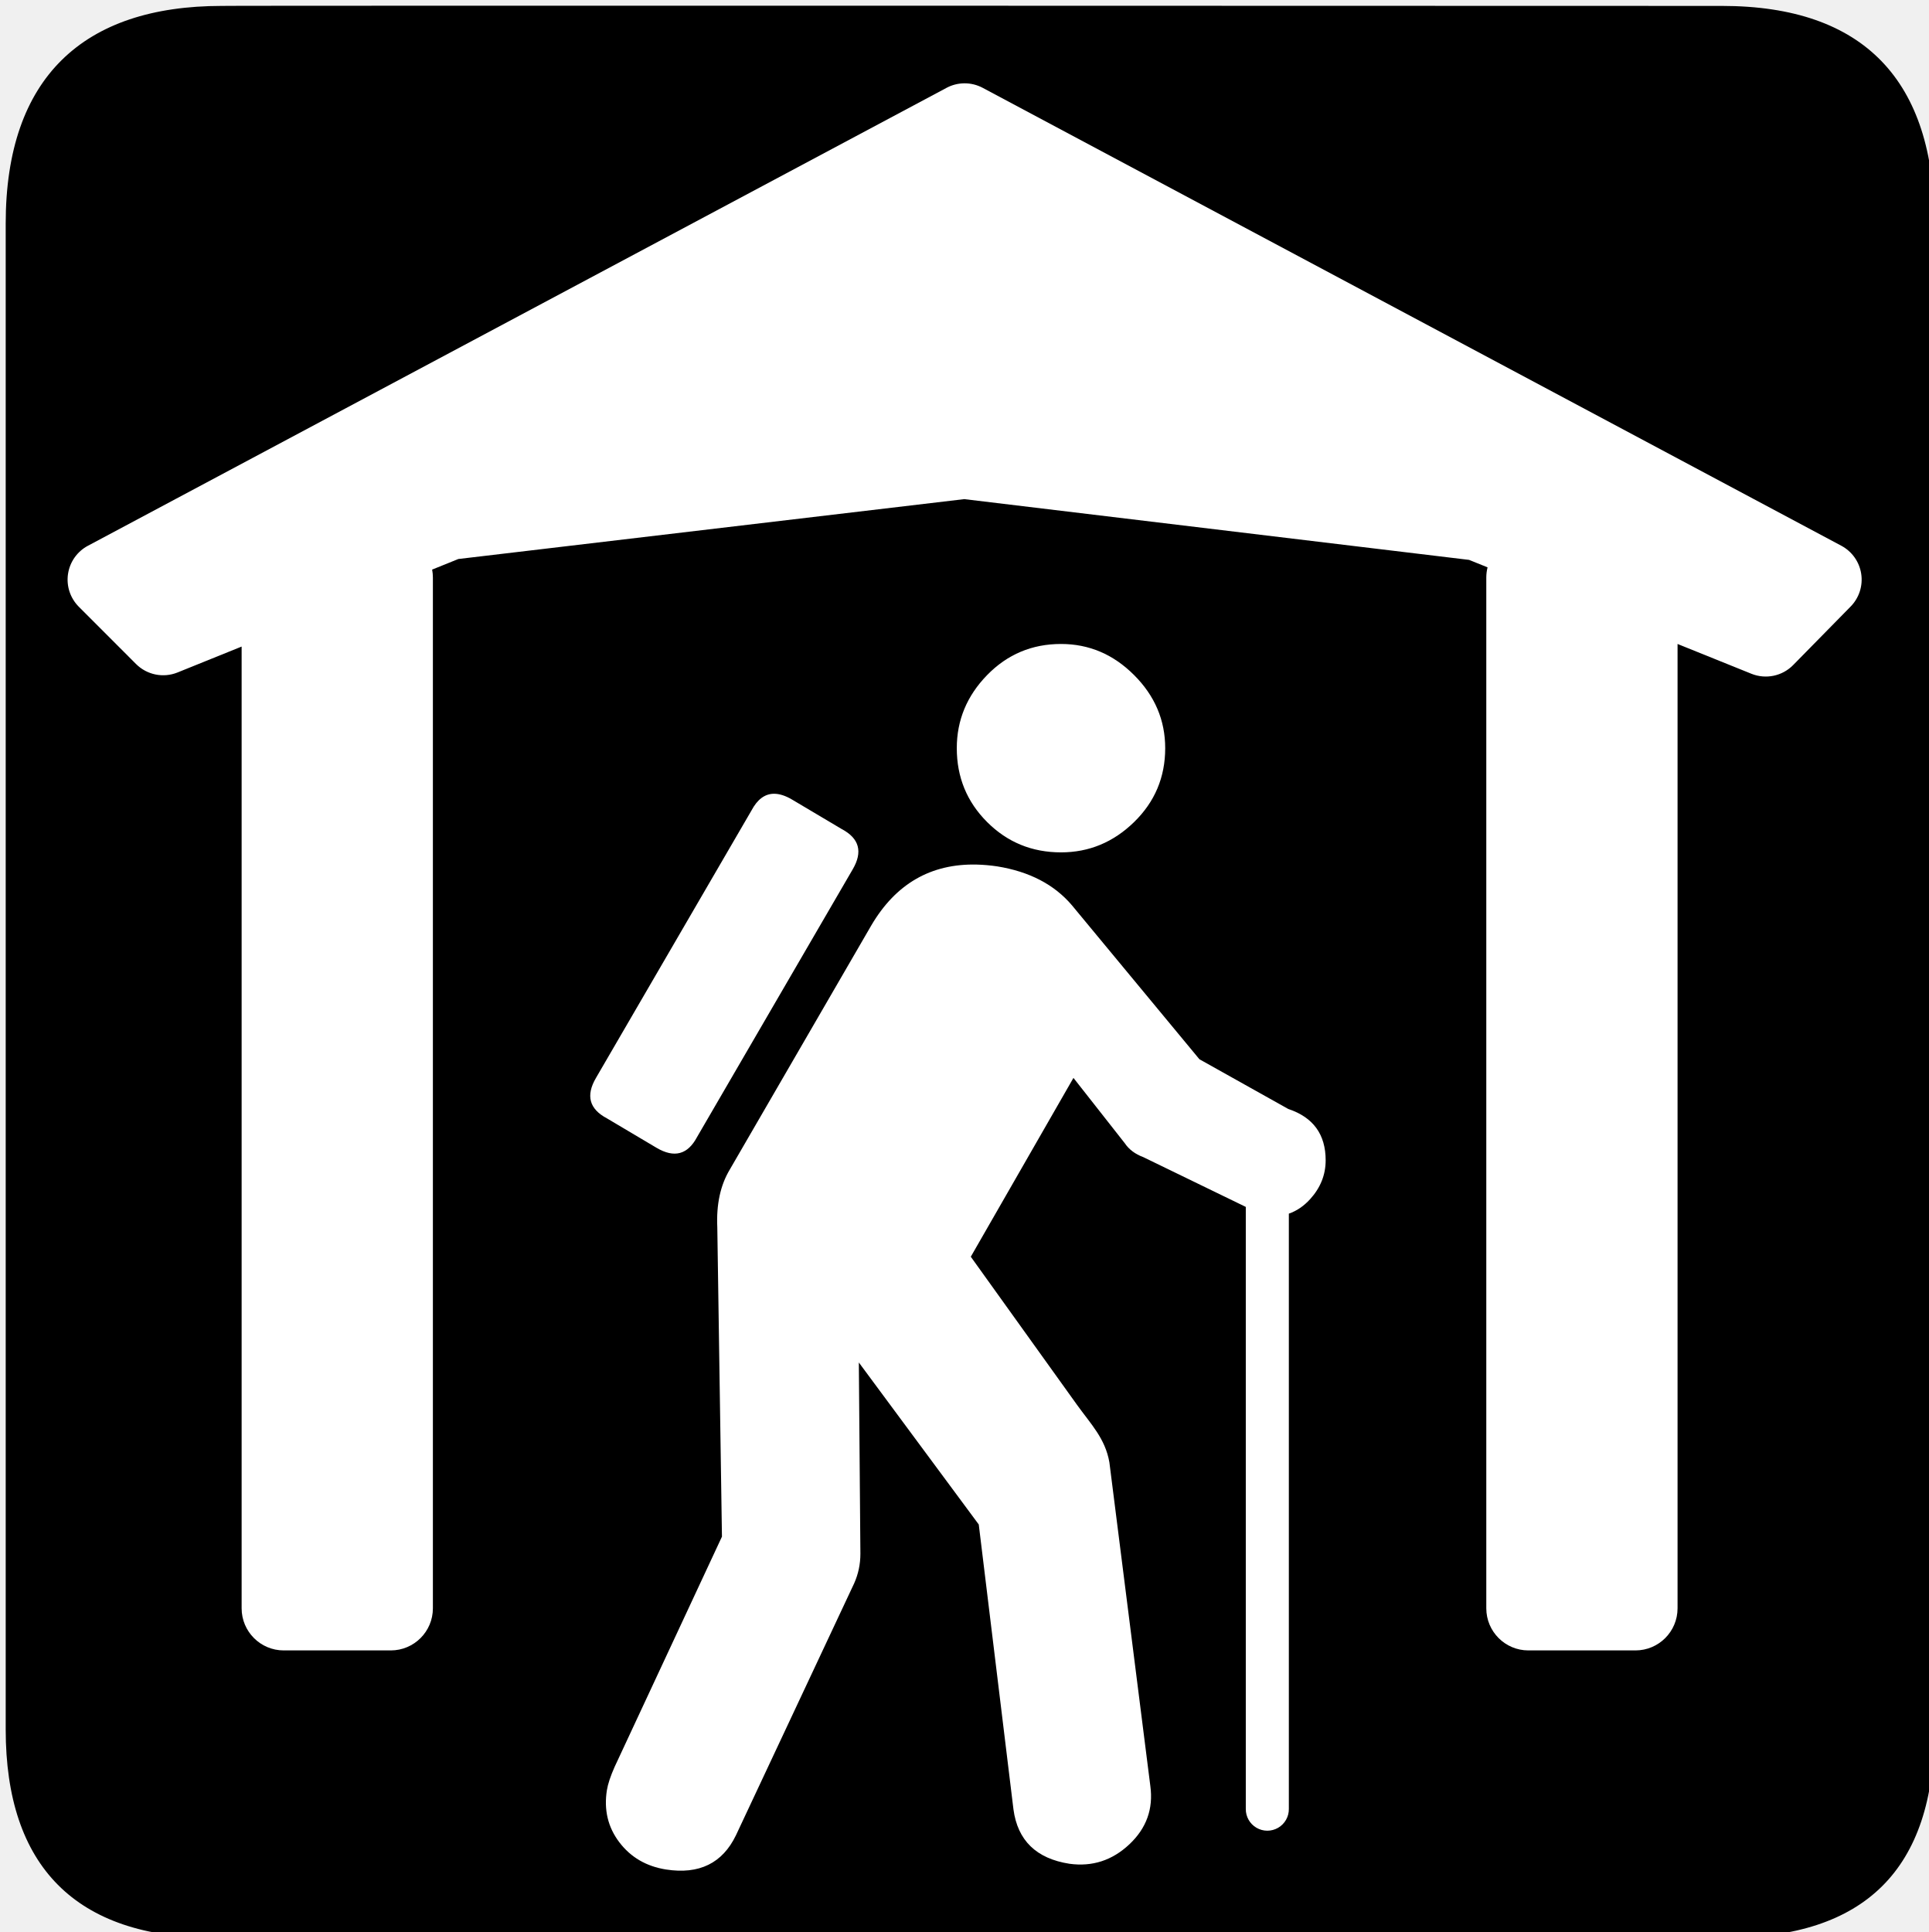
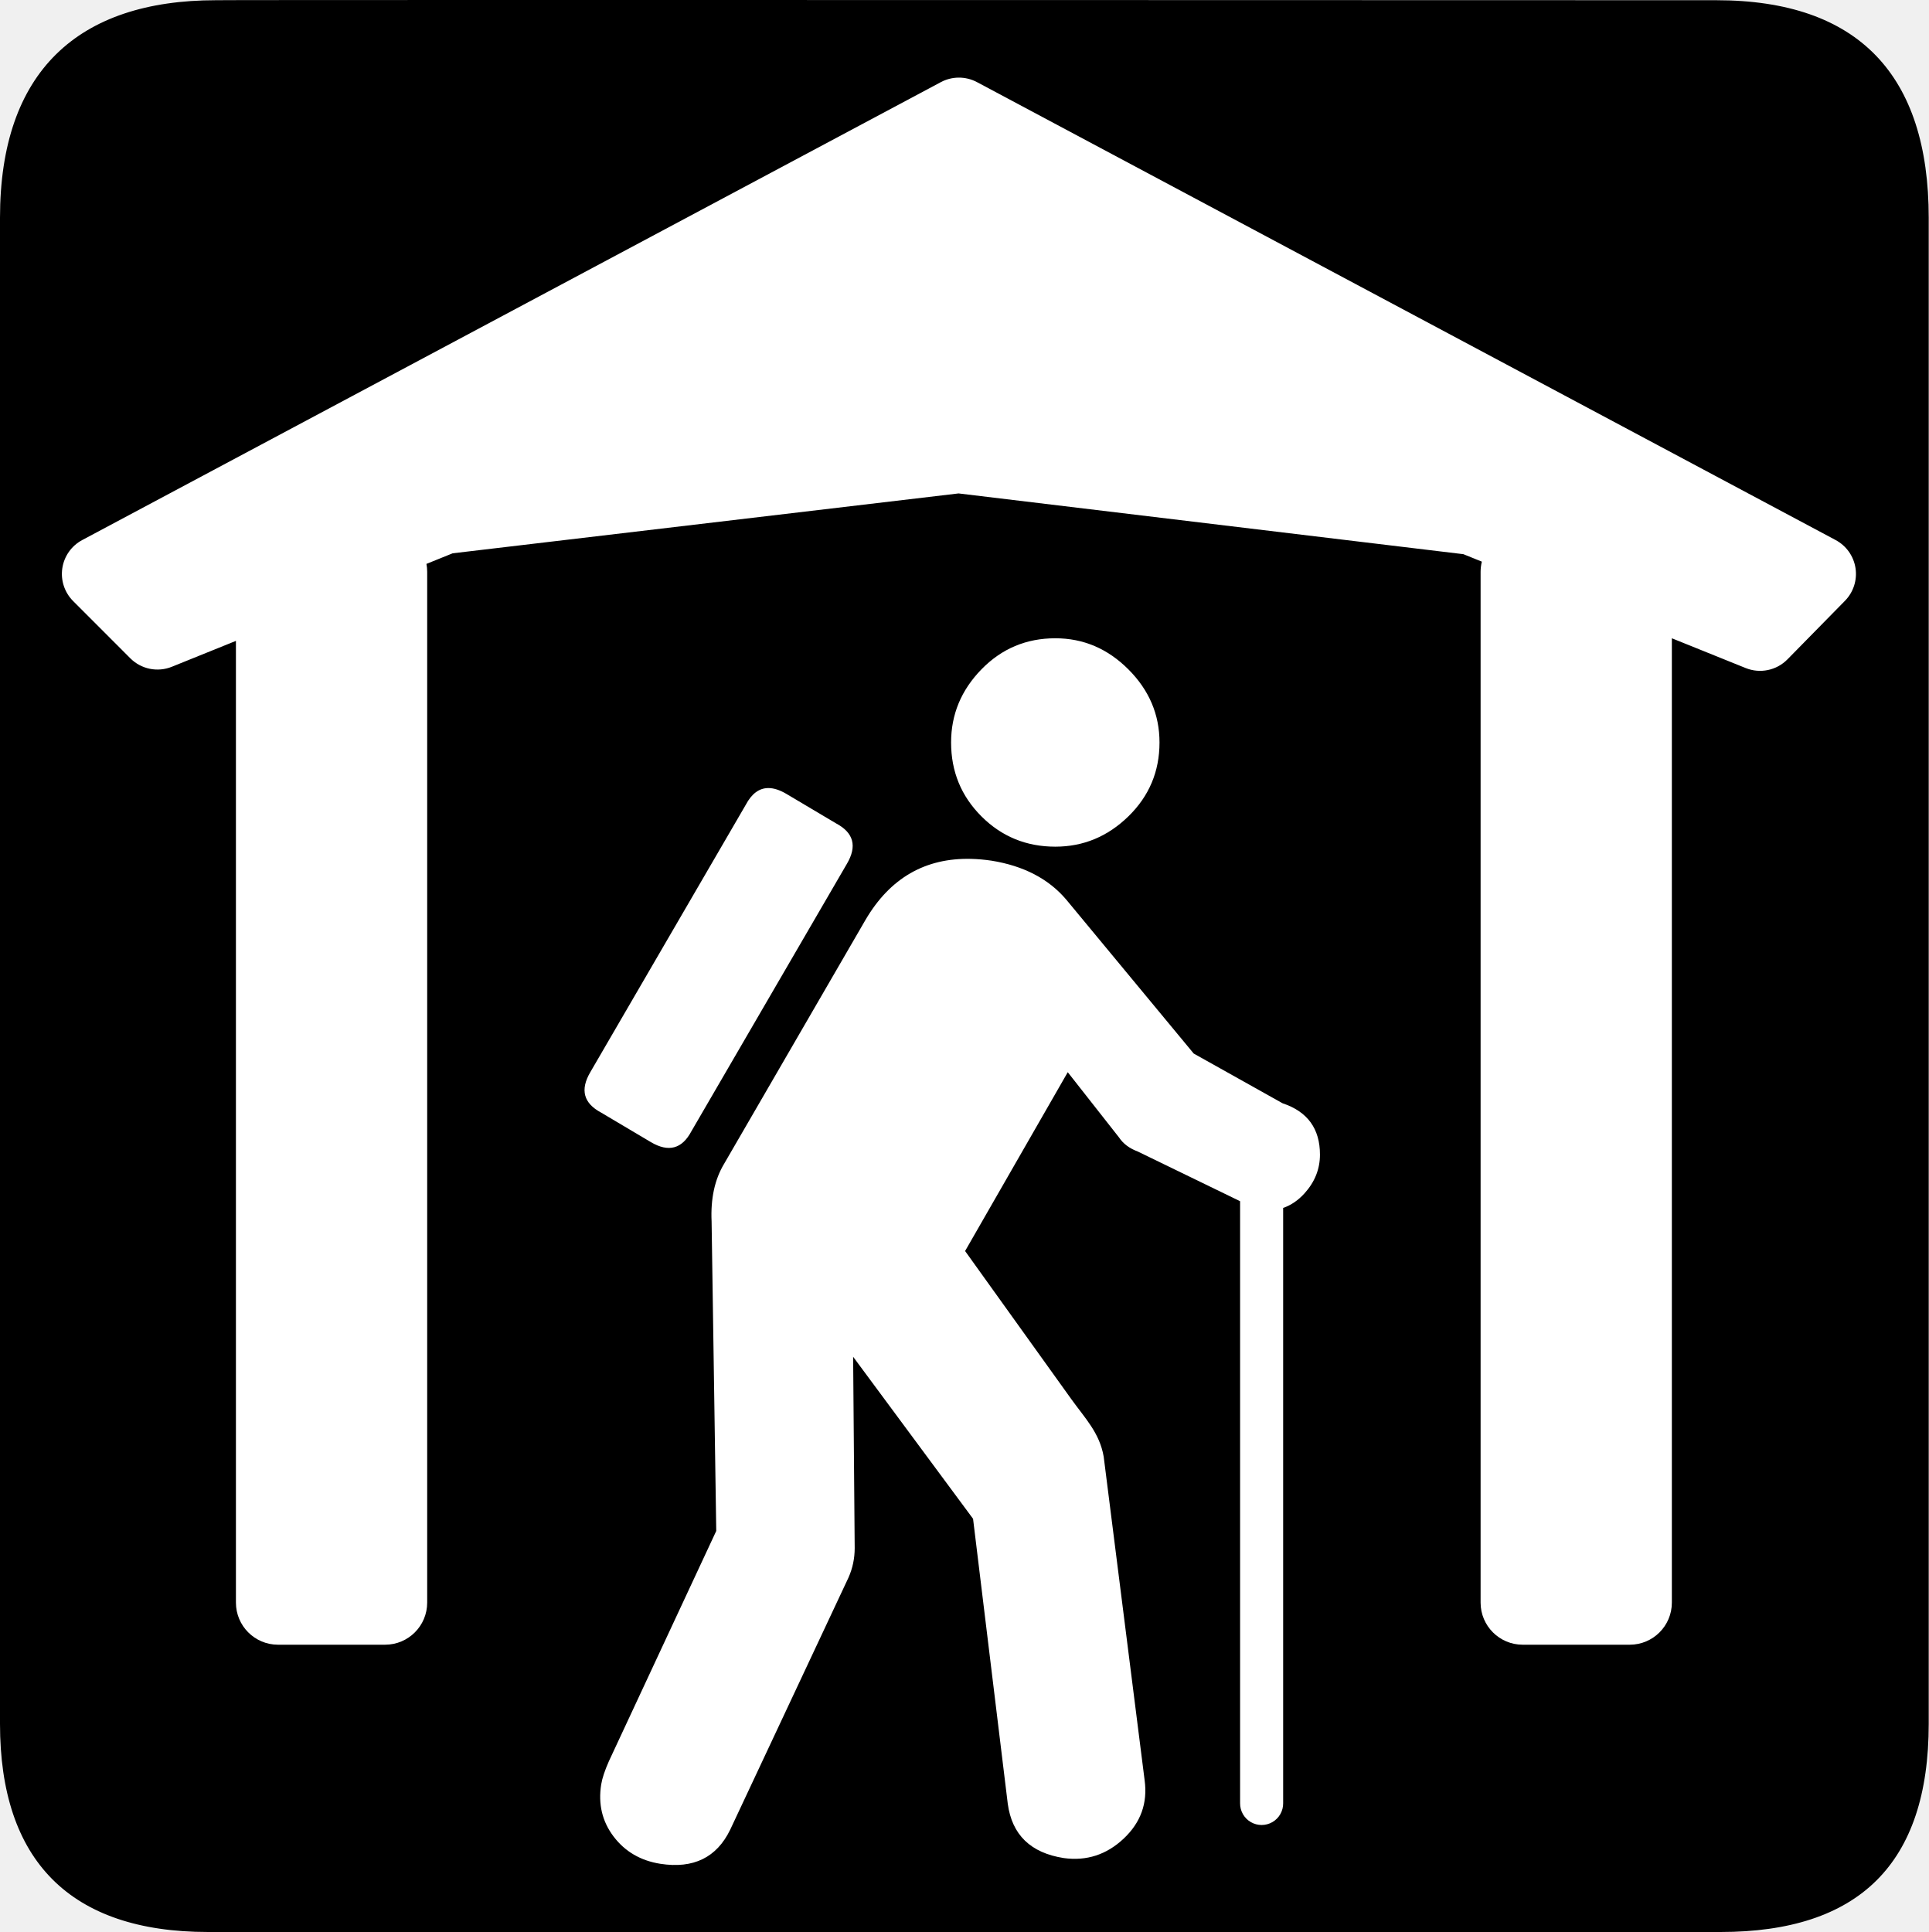
<svg xmlns="http://www.w3.org/2000/svg" version="1.0" viewBox="0 0 576.445 577.452">
-   <path d="m66.275 1.768c-41.335 0-64.571 21.371-64.571 65.036v450.123c0 40.844 20.895 62.229 62.192 62.229h452.024c41.307 0 62.229-20.315 62.229-62.229v-450.123c0-42.601-20.922-65.036-63.521-65.036-0.004 0-448.495-0.143-448.353 0z" />
-   <path fill="#fff" d="m288.184 24.904a11.473 11.473 0 0 0 -5.283 1.348l-256.627 136.869a11.473 11.473 0 0 0 -2.717 18.23l17.098 17.113a11.473 11.473 0 0 0 12.414 2.527l19.148-7.738v287.455a12.584 12.584 0 0 0 12.584 12.582h31.996a12.584 12.584 0 0 0 12.582 -12.582v-308.131a12.584 12.584 0 0 0 -0.225 -2.332l7.836-3.166 151.207-17.895 150.871 18.158 5.525 2.229a12.584 12.584 0 0 0 -0.377 3.006v308.131a12.584 12.584 0 0 0 12.584 12.582h31.996a12.584 12.584 0 0 0 12.582 -12.582v-288.232l22.074 8.904a11.473 11.473 0 0 0 12.477 -2.602l17.184-17.498a11.473 11.473 0 0 0 -2.787 -18.16l-256.627-136.869a11.473 11.473 0 0 0 -5.516 -1.348zm28.928 167.572c-8.682 0-16.045 3.1-22.088 9.299-6.043 6.199-9.065 13.483-9.064 21.852-0 8.672 3.021 16.03 9.064 22.072 6.043 6.043 13.406 9.065 22.088 9.064 8.369 0 15.649-3.021 21.844-9.064 6.194-6.043 9.293-13.4 9.293-22.072-0-8.369-3.099-15.652-9.293-21.852-6.194-6.199-13.475-9.299-21.844-9.299zm-85.82 44.77c-2.711 0.027-4.94 1.687-6.684 4.979l-46.484 79.949c-3.092 5.268-2.006 9.294 3.262 12.084l14.867 8.824c5.267 3.102 9.296 2.02 12.086-3.248l46.484-79.949c3.102-5.267 2.019-9.296-3.248-12.086l-14.881-8.836c-1.975-1.16-3.775-1.733-5.402-1.717zm60.678 21.166c-13.724-0.338-24.247 5.727-31.57 18.197l-42.301 72.984c-2.79 4.653-4.029 10.383-3.717 17.191l1.391 92.502-32.074 68.799c-1.239 2.79-2.01 5.111-2.312 6.965-0.936 5.892 0.302 11.084 3.711 15.576 3.409 4.492 8.059 7.206 13.951 8.143 9.911 1.541 16.879-1.869 20.908-10.229l35.336-75.309c1.239-2.79 1.857-5.732 1.857-8.824l-0.467-57.18 35.844 48.426 10.369 85.146c1.248 9.296 6.827 14.716 16.738 16.258 6.818 0.936 12.783-0.999 17.895-5.803 5.111-4.804 7.204-10.615 6.277-17.434l-12.24-96.752c-1.239-7.13-5.562-11.445-9.688-17.197l-31.732-44.25 30.682-53.449 15.336 19.518c1.239 1.863 3.101 3.259 5.588 4.186l30.584 14.854v179.93a6.434 6.434 0 1 0 12.867 0v-177.918c2.344-0.812 4.463-2.245 6.35-4.318 3.102-3.409 4.652-7.284 4.652-11.625-0-7.745-3.722-12.856-11.164-15.334l-26.564-14.867-38.115-46.031c-5.268-6.194-12.706-10.066-22.314-11.617-2.091-0.31-4.116-0.489-6.076-0.537z" />
+   <path d="m64.571 0.064c-41.335 0-64.571 21.371-64.571 65.036v450.123c0 40.844 20.895 62.229 62.192 62.229h452.024c41.307 0 62.229-20.315 62.229-62.229v-450.123c0-42.601-20.922-65.036-63.521-65.036-0.004 0-448.495-0.143-448.353 0z" />
+   <path fill="#fff" d="m286.48 23.2a11.473 11.473 0 0 0 -5.283 1.348l-256.627 136.869a11.473 11.473 0 0 0 -2.717 18.23l17.098 17.113a11.473 11.473 0 0 0 12.414 2.527l19.148-7.738v287.455a12.584 12.584 0 0 0 12.584 12.582h31.996a12.584 12.584 0 0 0 12.582 -12.582v-308.131a12.584 12.584 0 0 0 -0.225 -2.332l7.836-3.166 151.207-17.895 150.871 18.158 5.525 2.229a12.584 12.584 0 0 0 -0.377 3.006v308.131a12.584 12.584 0 0 0 12.584 12.582h31.996a12.584 12.584 0 0 0 12.582 -12.582v-288.232l22.074 8.904a11.473 11.473 0 0 0 12.477 -2.602l17.184-17.498a11.473 11.473 0 0 0 -2.787 -18.16l-256.627-136.869a11.473 11.473 0 0 0 -5.516 -1.348zm28.928 167.572c-8.682 0-16.045 3.1-22.088 9.299-6.043 6.199-9.065 13.483-9.064 21.852-0 8.672 3.021 16.03 9.064 22.072 6.043 6.043 13.406 9.065 22.088 9.064 8.369 0 15.649-3.021 21.844-9.064 6.194-6.043 9.293-13.4 9.293-22.072-0-8.369-3.099-15.652-9.293-21.852-6.194-6.199-13.475-9.299-21.844-9.299zm-85.82 44.77c-2.711 0.027-4.94 1.687-6.684 4.979l-46.484 79.949c-3.092 5.268-2.006 9.294 3.262 12.084l14.867 8.824c5.267 3.102 9.296 2.02 12.086-3.248l46.484-79.949c3.102-5.267 2.019-9.296-3.248-12.086l-14.881-8.836c-1.975-1.16-3.775-1.733-5.402-1.717zm60.678 21.166c-13.724-0.338-24.247 5.727-31.57 18.197l-42.301 72.984c-2.79 4.653-4.029 10.383-3.717 17.191l1.391 92.502-32.074 68.799c-1.239 2.79-2.01 5.111-2.312 6.965-0.936 5.892 0.302 11.084 3.711 15.576 3.409 4.492 8.059 7.206 13.951 8.143 9.911 1.541 16.879-1.869 20.908-10.229l35.336-75.309c1.239-2.79 1.857-5.732 1.857-8.824l-0.467-57.18 35.844 48.426 10.369 85.146c1.248 9.296 6.827 14.716 16.738 16.258 6.818 0.936 12.783-0.999 17.895-5.803 5.111-4.804 7.204-10.615 6.277-17.434l-12.24-96.752c-1.239-7.13-5.562-11.445-9.688-17.197l-31.732-44.25 30.682-53.449 15.336 19.518c1.239 1.863 3.101 3.259 5.588 4.186l30.584 14.854v179.93a6.434 6.434 0 1 0 12.867 0v-177.918c2.344-0.812 4.463-2.245 6.35-4.318 3.102-3.409 4.652-7.284 4.652-11.625-0-7.745-3.722-12.856-11.164-15.334l-26.564-14.867-38.115-46.031c-5.268-6.194-12.706-10.066-22.314-11.617-2.091-0.31-4.116-0.489-6.076-0.537z" />
</svg>
